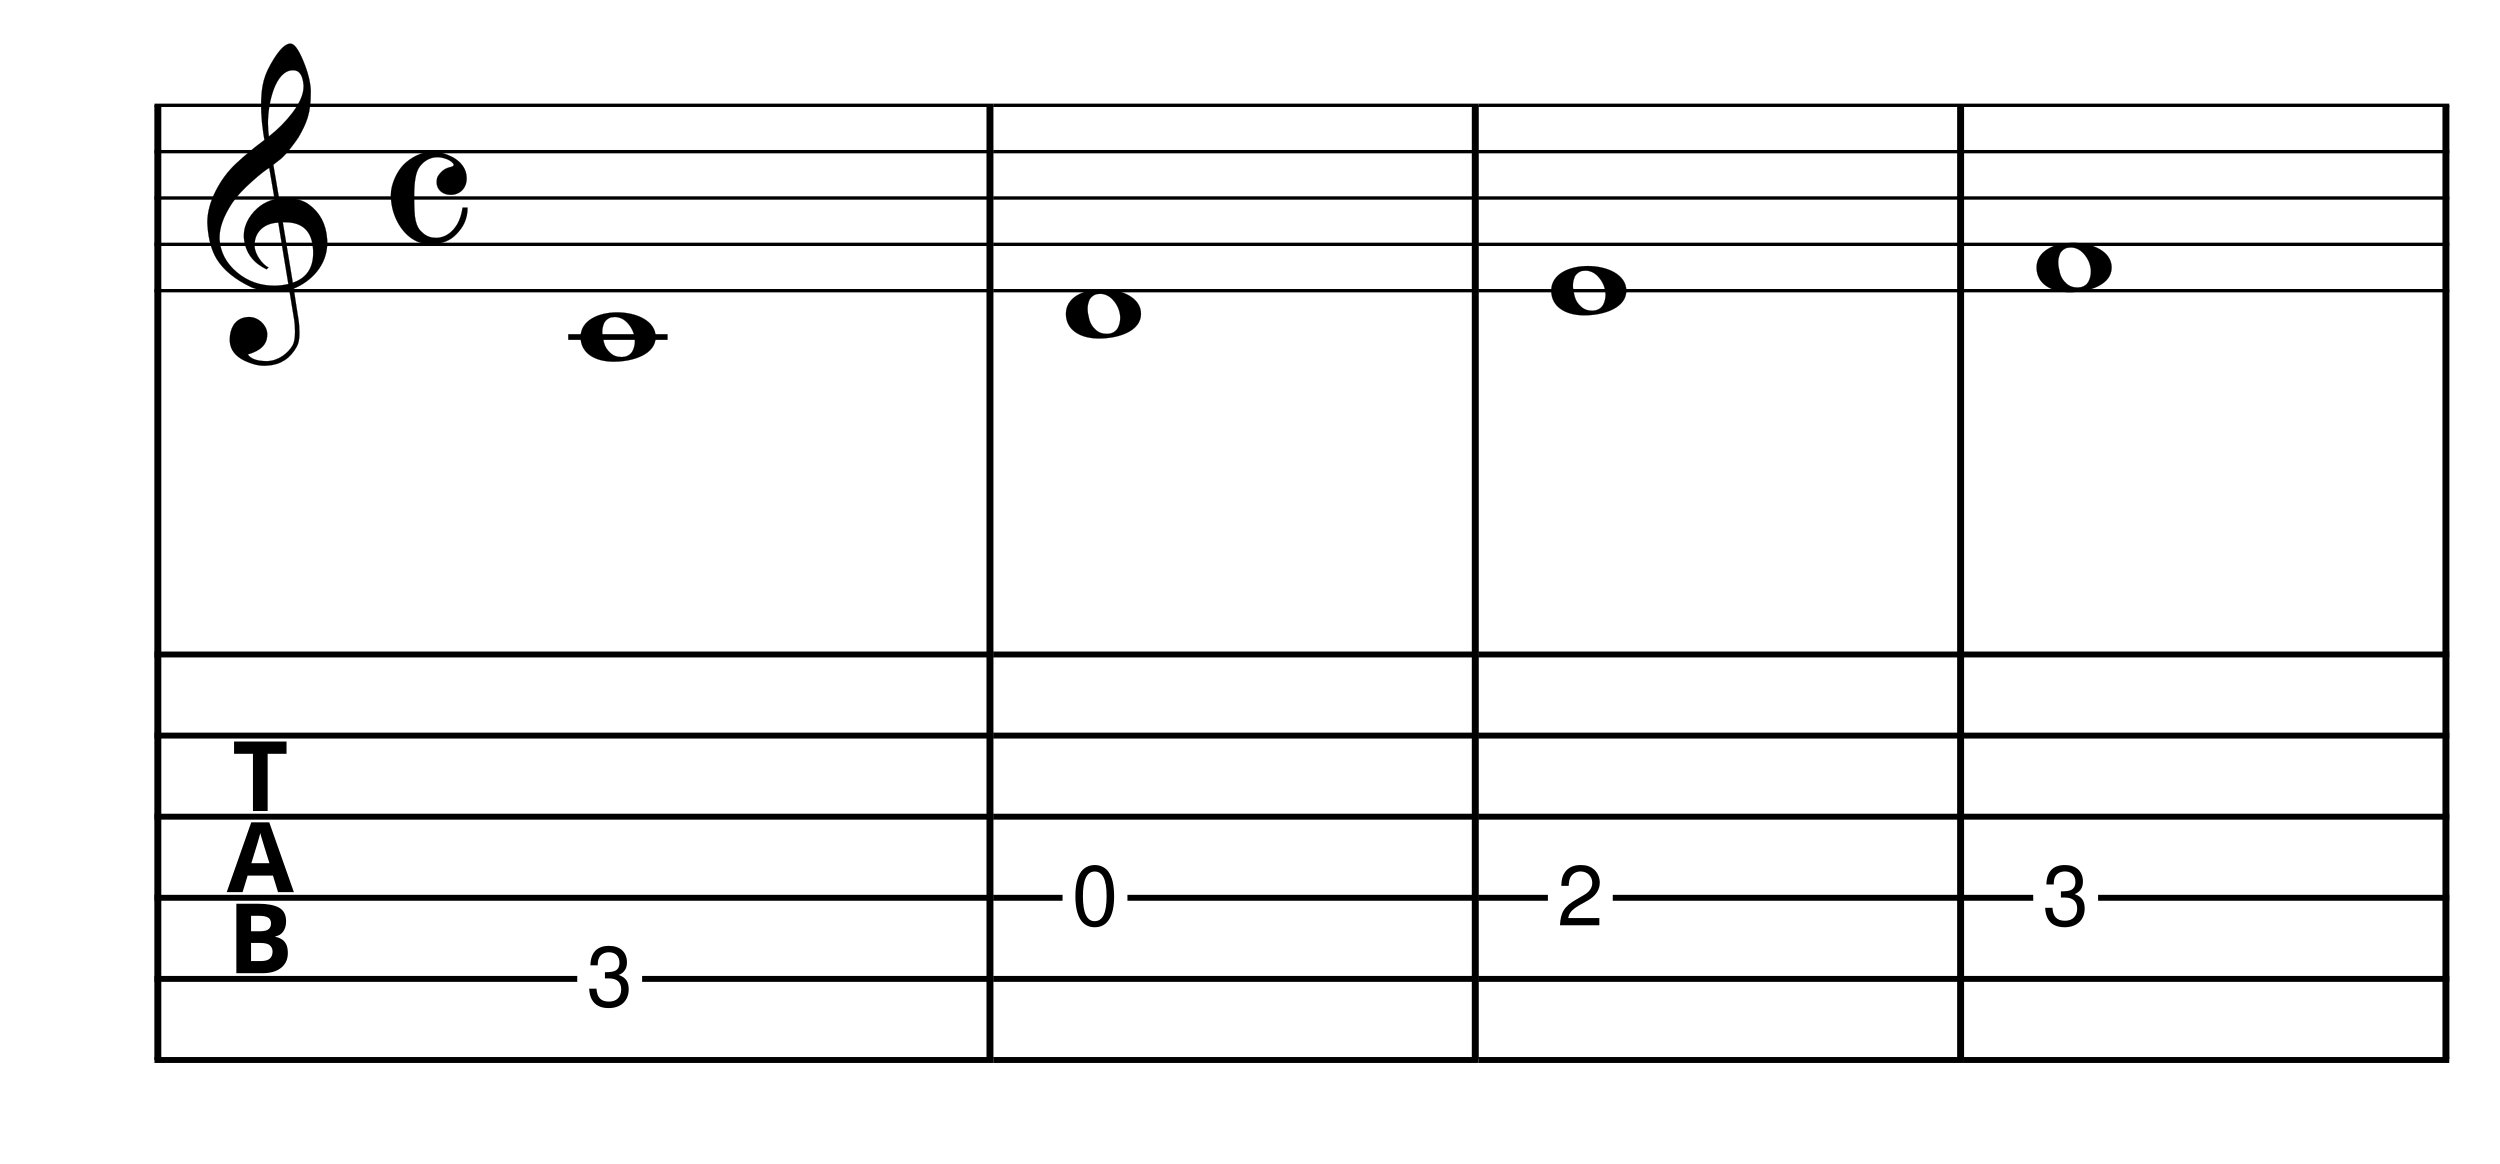
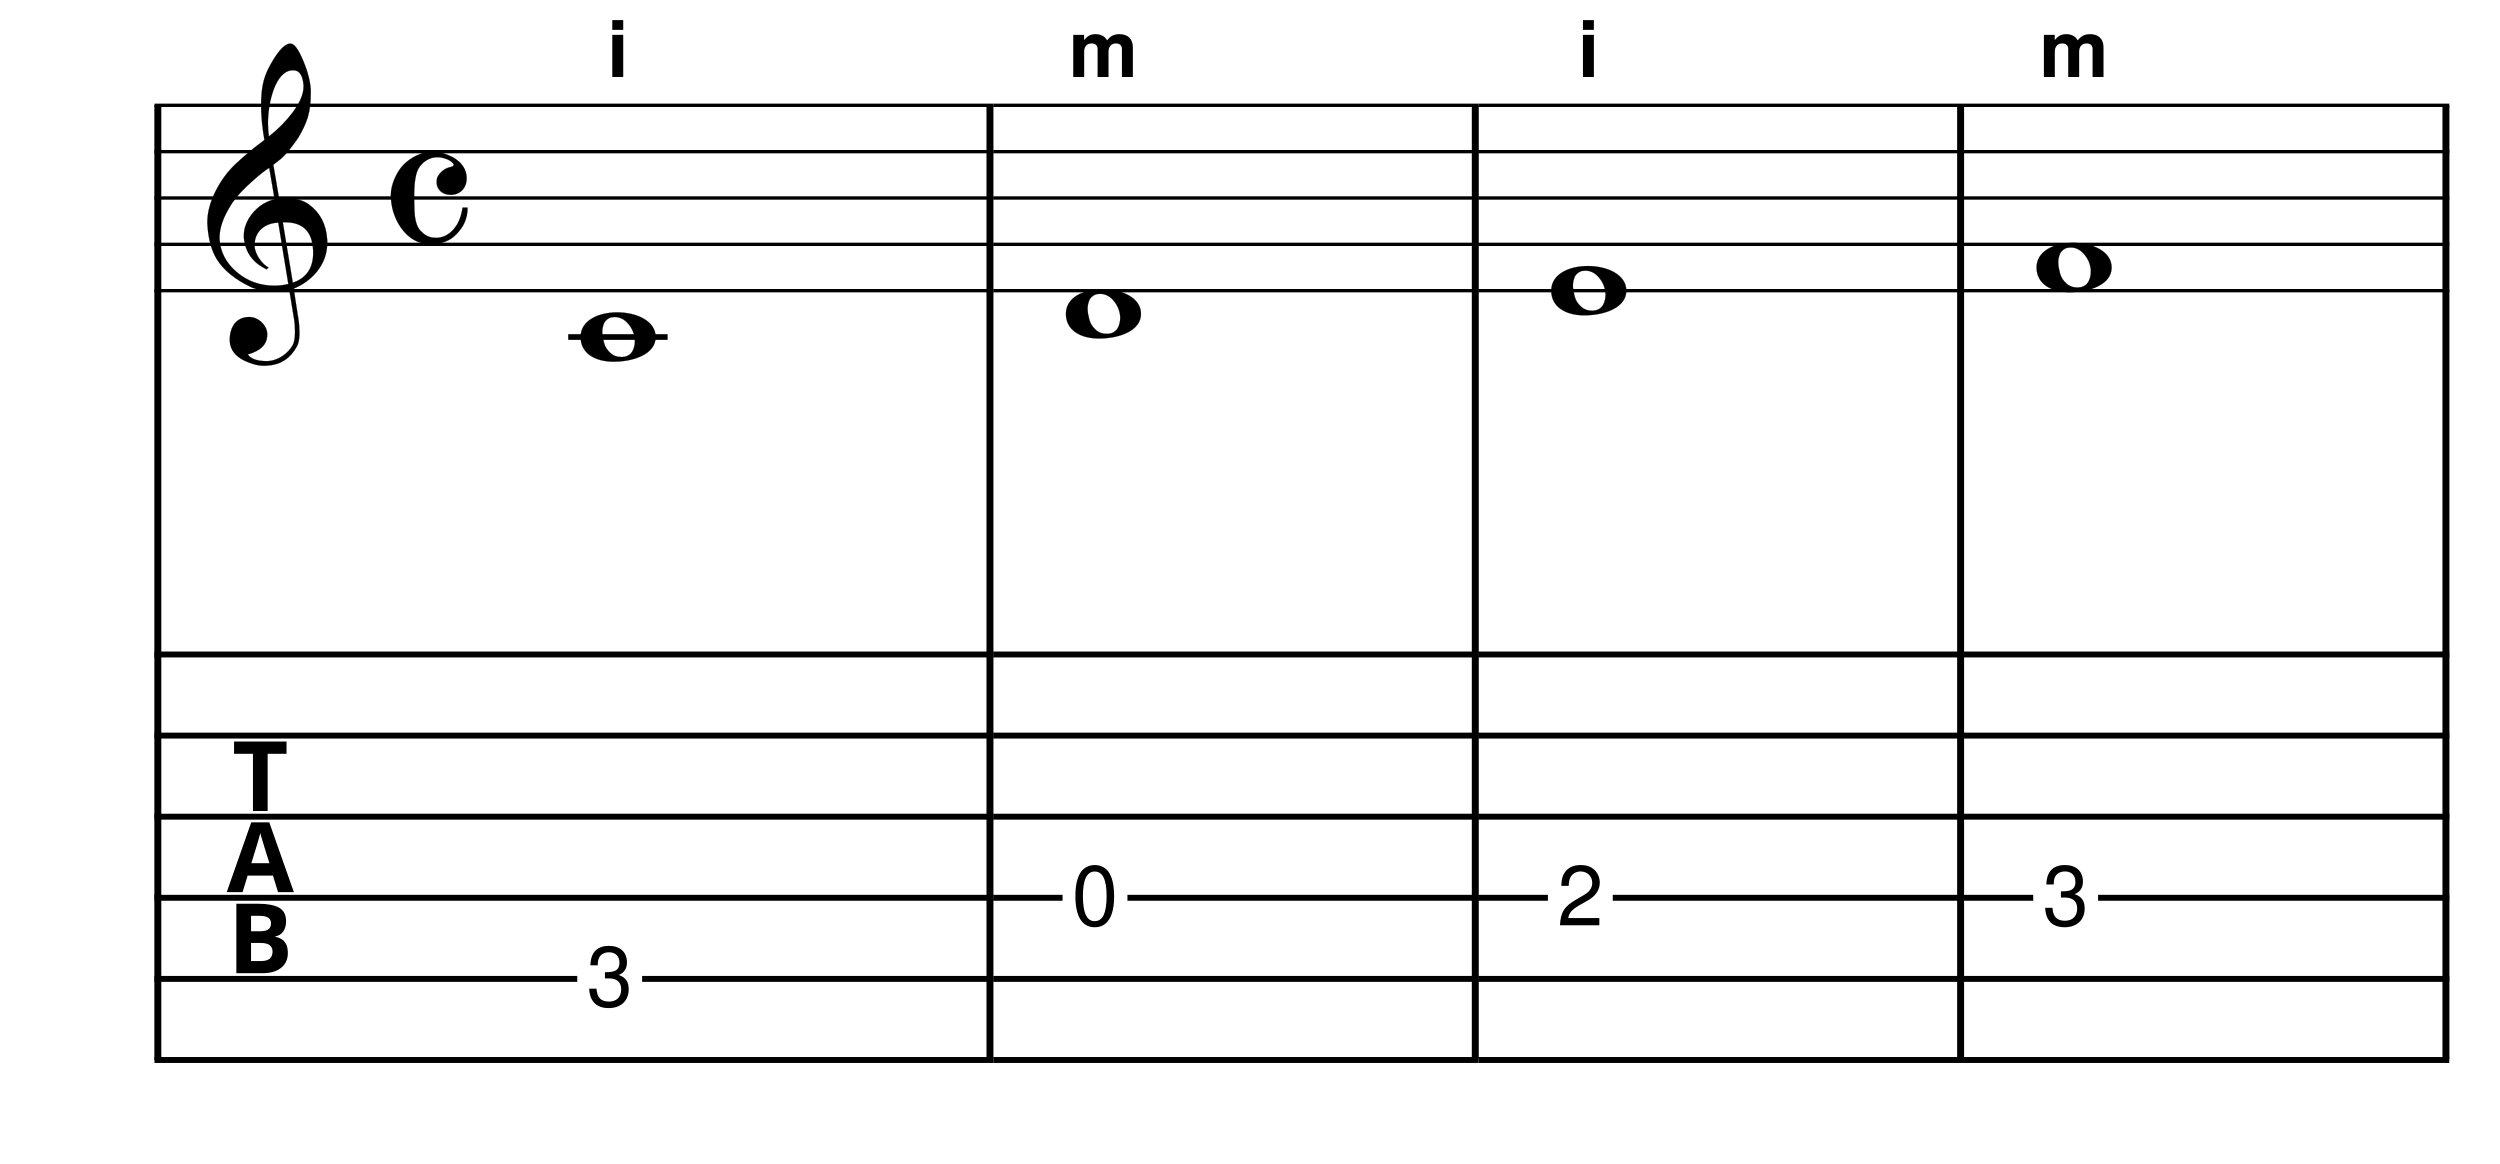
- <svg xmlns="http://www.w3.org/2000/svg" xmlns:xlink="http://www.w3.org/1999/xlink" viewBox="0 0 389 181" version="1.1" overflow="visible" id="j1ax8p25">
+ <svg xmlns="http://www.w3.org/2000/svg" xmlns:xlink="http://www.w3.org/1999/xlink" viewBox="0 0 389 181" version="1.1" overflow="visible" id="b3k7967">
  <defs>
-     <g id="E050-j1ax8p25">
+     <g id="E050-b3k7967">
      <path transform="scale(1,-1)" d="M441 -245c-23 -4 -48 -6 -76 -6c-59 0 -102 7 -130 20c-88 42 -150 93 -187 154c-26 44 -43 103 -48 176c0 6 -1 13 -1 19c0 54 15 111 45 170c29 57 65 106 110 148s96 85 153 127c-3 16 -8 46 -13 92c-4 43 -5 73 -5 89c0 117 16 172 69 257c34 54 64 82 89 82 c21 0 43 -30 69 -92s39 -115 41 -159v-15c0 -109 -21 -162 -67 -241c-13 -20 -63 -90 -98 -118c-13 -9 -25 -19 -37 -29l31 -181c8 1 18 2 28 2c58 0 102 -12 133 -35c59 -43 92 -104 98 -184c1 -7 1 -15 1 -22c0 -123 -87 -209 -181 -248c8 -57 17 -110 25 -162 c5 -31 6 -58 6 -80c0 -30 -5 -53 -14 -70c-35 -64 -88 -99 -158 -103c-5 0 -11 -1 -16 -1c-37 0 -72 10 -108 27c-50 24 -77 59 -80 105v11c0 29 7 55 20 76c18 28 45 42 79 44h6c49 0 93 -42 97 -87v-9c0 -51 -34 -86 -105 -106c17 -24 51 -36 102 -36c62 0 116 43 140 85 c9 16 13 41 13 74c0 20 -1 42 -5 67c-8 53 -18 106 -26 159zM461 939c-95 0 -135 -175 -135 -286c0 -24 2 -48 5 -71c50 39 92 82 127 128c40 53 60 100 60 140v8c-4 53 -22 81 -55 81h-2zM406 119l54 -326c73 25 110 78 110 161c0 7 0 15 -1 23c-7 95 -57 142 -151 142h-12 zM382 117c-72 -2 -128 -47 -128 -120v-7c2 -46 43 -99 75 -115c-3 -2 -7 -5 -10 -10c-70 33 -116 88 -123 172v11c0 68 44 126 88 159c23 17 49 29 78 36l-29 170c-21 -13 -52 -37 -92 -73c-50 -44 -86 -84 -109 -119c-45 -69 -67 -130 -67 -182v-13c5 -68 35 -127 93 -176 s125 -73 203 -73c25 0 50 3 75 9c-19 111 -36 221 -54 331z" />
    </g>
-     <g id="E08A-j1ax8p25">
+     <g id="E08A-b3k7967">
      <path transform="scale(1,-1)" d="M340 179c-9 24 -56 41 -89 41c-46 0 -81 -28 -100 -58c-17 -28 -25 -78 -25 -150c0 -65 2 -111 8 -135c8 -31 18 -49 40 -67c20 -17 43 -25 70 -25c54 0 92 36 115 75c14 25 23 54 28 88h27c0 -63 -24 -105 -58 -141c-35 -38 -82 -56 -140 -56c-45 0 -83 13 -115 39 c-57 45 -101 130 -101 226c0 59 33 127 68 163c36 37 97 72 160 72c36 0 93 -21 121 -40c11 -8 23 -17 33 -30c19 -23 27 -48 27 -76c0 -51 -35 -88 -86 -88c-43 0 -76 27 -76 68c0 26 7 35 21 51c15 17 32 27 58 32c7 2 14 7 14 11z" />
    </g>
-     <g id="E0A2-j1ax8p25">
+     <g id="E0A2-b3k7967">
      <path transform="scale(1,-1)" d="M198 133c102 0 207 -45 207 -133c0 -92 -118 -133 -227 -133c-101 0 -178 46 -178 133c0 88 93 133 198 133zM293 -21c0 14 -3 29 -8 44c-7 20 -18 38 -33 54c-20 21 -43 31 -68 31l-20 -2c-15 -5 -27 -14 -36 -28c-4 -9 -6 -17 -8 -24s-3 -16 -3 -27c0 -15 3 -34 9 -57 s18 -41 34 -55c15 -15 36 -23 62 -23c4 0 10 1 18 2c19 5 32 15 40 30s13 34 13 55z" />
    </g>
-     <g id="E06D-j1ax8p25">
+     <g id="E06D-b3k7967">
      <path transform="scale(1,-1)" d="M18 697v53h369v-53h-154v-418h-60v418h-155zM111 -94l-50 -141h-64l168 470h78l165 -470h-67l-49 141h-181zM276 -43l-73 214l-77 -214h150zM27 -750v471h191c89 0 139 -51 139 -120c0 -47 -22 -82 -65 -102c60 -23 86 -58 86 -114c0 -78 -54 -135 -139 -135h-212z M203 -332h-116v-150h116c67 0 94 27 94 75s-27 75 -94 75zM234 -535h-147v-162h147c56 0 84 36 84 81c0 46 -28 81 -84 81z" />
    </g>
  </defs>
-   <style type="text/css">#j1ax8p25 g.ending, #j1ax8p25 g.fing, #j1ax8p25 g.reh, #j1ax8p25 g.tempo {font-weight:bold;}#j1ax8p25 g.dir, #j1ax8p25 g.dynam, #j1ax8p25 g.mNum {font-style:italic;}#j1ax8p25 g.label {font-weight:normal;}#j1ax8p25 ellipse, #j1ax8p25 path, #j1ax8p25 polygon, #j1ax8p25 polyline, #j1ax8p25 rect {stroke:currentColor}#j1ax8p25 g.cursor {fill:dodgerblue; color:dodgerblue;}#j1ax8p25 g.cursor.chord {fill:limegreen; color:limegreen;}</style>
+   <style type="text/css">#b3k7967 g.ending, #b3k7967 g.fing, #b3k7967 g.reh, #b3k7967 g.tempo {font-weight:bold;}#b3k7967 g.dir, #b3k7967 g.dynam, #b3k7967 g.mNum {font-style:italic;}#b3k7967 g.label {font-weight:normal;}#b3k7967 ellipse, #b3k7967 path, #b3k7967 polygon, #b3k7967 polyline, #b3k7967 rect {stroke:currentColor}#b3k7967 g.cursor {fill:dodgerblue; color:dodgerblue;}#b3k7967 g.cursor.chord {fill:limegreen; color:limegreen;}</style>
  <svg class="definition-scale" color="black" font-family="Helvetica, Arial, DejaVu Sans, sans-serif" viewBox="0 0 9710 4510">
    <g class="page-margin" transform="translate(600, 0)">
      <g data-class="score" class="score pageMilestone">
            </g>
      <g data-class="system" class="system">
        <path d="M13 405 L13 4113" stroke-width="27" />
        <g data-class="measure" class="measure">
          <g data-class="staff" class="staff">
            <path d="M0 405 L3258 405" stroke-width="13" />
            <path d="M0 585 L3258 585" stroke-width="13" />
            <path d="M0 765 L3258 765" stroke-width="13" />
            <path d="M0 945 L3258 945" stroke-width="13" />
            <path d="M0 1125 L3258 1125" stroke-width="13" />
            <g data-class="clef" class="clef">
-               <use xlink:href="#E050-j1ax8p25" transform="translate(206, 945) scale(0.72, 0.72)" />
+               <use xlink:href="#E050-b3k7967" transform="translate(206, 945) scale(0.72, 0.72)" />
            </g>
            <g data-class="keySig" class="keySig" />
            <g data-class="meterSig" class="meterSig">
-               <use xlink:href="#E08A-j1ax8p25" transform="translate(918, 765) scale(0.72, 0.72)" />
+               <use xlink:href="#E08A-b3k7967" transform="translate(918, 765) scale(0.72, 0.72)" />
            </g>
            <g data-class="ledgerLines" class="ledgerLines below">
              <g data-class="lineDash" class="lineDash" data-related="#tab-note-0">
                <path d="M1607 1305 L1993 1305" stroke-width="22" />
              </g>
            </g>
            <g data-class="layer" class="layer">
              <g data-class="note" class="note">
                <g data-class="notehead" class="notehead">
-                   <use xlink:href="#E0A2-j1ax8p25" transform="translate(1655, 1305) scale(0.72, 0.72)" />
+                   <use xlink:href="#E0A2-b3k7967" transform="translate(1655, 1305) scale(0.72, 0.72)" />
                </g>
              </g>
            </g>
          </g>
          <g data-class="staff" class="staff">
            <path d="M0 2538 L3258 2538" stroke-width="23" />
            <path d="M0 2853 L3258 2853" stroke-width="23" />
            <path d="M0 3168 L3258 3168" stroke-width="23" />
            <path d="M0 3483 L3258 3483" stroke-width="23" />
            <path d="M0 3798 L1642 3798" stroke-width="23" />
            <path d="M1894 3798 L3258 3798" stroke-width="23" />
            <path d="M0 4113 L3258 4113" stroke-width="23" />
            <g data-class="clef" class="clef">
              <text x="411" y="3146" text-anchor="middle" font-family="sans-serif" font-weight="bold" font-size="378px" fill="#000000" stroke="none">T</text>
              <text x="411" y="3461" text-anchor="middle" font-family="sans-serif" font-weight="bold" font-size="378px" fill="#000000" stroke="none">A</text>
              <text x="411" y="3776" text-anchor="middle" font-family="sans-serif" font-weight="bold" font-size="378px" fill="#000000" stroke="none">B</text>
            </g>
            <g data-class="layer" class="layer">
              <g data-class="tabGrp" class="tabGrp">
                <g data-class="tabDurSym" class="tabDurSym" />
                <g data-class="note" class="note">
                  <text x="1768" y="3904" text-anchor="middle" font-size="0px">
                    <tspan font-size="324px">3</tspan>
                  </text>
                </g>
              </g>
            </g>
          </g>
+           <g data-class="fing" class="fing">
+             <text x="1800" y="295" text-anchor="middle" font-size="0px">
+               <tspan data-class="text" class="text">
+                 <tspan font-size="303px">i</tspan>
+               </tspan>
+             </text>
+           </g>
          <g data-class="barLine" class="barLine">
            <path d="M3245 405 L3245 1125" stroke-width="27" />
            <path d="M3245 2538 L3245 4108" stroke-width="27" />
            <path d="M3245 1125 L3245 2538" stroke-width="27" />
          </g>
        </g>
        <g data-class="measure" class="measure">
          <g data-class="staff" class="staff">
            <path d="M3258 405 L5143 405" stroke-width="13" />
            <path d="M3258 585 L5143 585" stroke-width="13" />
            <path d="M3258 765 L5143 765" stroke-width="13" />
            <path d="M3258 945 L5143 945" stroke-width="13" />
            <path d="M3258 1125 L5143 1125" stroke-width="13" />
            <g data-class="layer" class="layer">
              <g data-class="note" class="note">
                <g data-class="notehead" class="notehead">
-                   <use xlink:href="#E0A2-j1ax8p25" transform="translate(3540, 1215) scale(0.72, 0.72)" />
+                   <use xlink:href="#E0A2-b3k7967" transform="translate(3540, 1215) scale(0.72, 0.72)" />
                </g>
              </g>
            </g>
          </g>
          <g data-class="staff" class="staff">
            <path d="M3258 2538 L5143 2538" stroke-width="23" />
            <path d="M3258 2853 L5143 2853" stroke-width="23" />
            <path d="M3258 3168 L5143 3168" stroke-width="23" />
            <path d="M3258 3483 L3527 3483" stroke-width="23" />
            <path d="M3779 3483 L5143 3483" stroke-width="23" />
            <path d="M3258 3798 L5143 3798" stroke-width="23" />
            <path d="M3258 4113 L5143 4113" stroke-width="23" />
            <g data-class="layer" class="layer">
              <g data-class="tabGrp" class="tabGrp">
                <g data-class="tabDurSym" class="tabDurSym" />
                <g data-class="note" class="note">
                  <text x="3653" y="3590" text-anchor="middle" font-size="0px">
                    <tspan font-size="324px">0</tspan>
                  </text>
                </g>
              </g>
            </g>
          </g>
+           <g data-class="fing" class="fing">
+             <text x="3685" y="295" text-anchor="middle" font-size="0px">
+               <tspan data-class="text" class="text">
+                 <tspan font-size="303px">m</tspan>
+               </tspan>
+             </text>
+           </g>
          <g data-class="barLine" class="barLine">
            <path d="M5130 405 L5130 1125" stroke-width="27" />
            <path d="M5130 2538 L5130 4108" stroke-width="27" />
            <path d="M5130 1125 L5130 2538" stroke-width="27" />
          </g>
        </g>
        <g data-class="measure" class="measure">
          <g data-class="staff" class="staff">
            <path d="M5143 405 L7028 405" stroke-width="13" />
            <path d="M5143 585 L7028 585" stroke-width="13" />
            <path d="M5143 765 L7028 765" stroke-width="13" />
            <path d="M5143 945 L7028 945" stroke-width="13" />
            <path d="M5143 1125 L7028 1125" stroke-width="13" />
            <g data-class="layer" class="layer">
              <g data-class="note" class="note">
                <g data-class="notehead" class="notehead">
-                   <use xlink:href="#E0A2-j1ax8p25" transform="translate(5425, 1125) scale(0.72, 0.72)" />
+                   <use xlink:href="#E0A2-b3k7967" transform="translate(5425, 1125) scale(0.72, 0.72)" />
                </g>
              </g>
            </g>
          </g>
          <g data-class="staff" class="staff">
            <path d="M5143 2538 L7028 2538" stroke-width="23" />
            <path d="M5143 2853 L7028 2853" stroke-width="23" />
            <path d="M5143 3168 L7028 3168" stroke-width="23" />
            <path d="M5143 3483 L5412 3483" stroke-width="23" />
            <path d="M5664 3483 L7028 3483" stroke-width="23" />
            <path d="M5143 3798 L7028 3798" stroke-width="23" />
            <path d="M5143 4113 L7028 4113" stroke-width="23" />
            <g data-class="layer" class="layer">
              <g data-class="tabGrp" class="tabGrp">
                <g data-class="tabDurSym" class="tabDurSym" />
                <g data-class="note" class="note">
                  <text x="5538" y="3590" text-anchor="middle" font-size="0px">
                    <tspan font-size="324px">2</tspan>
                  </text>
                </g>
              </g>
            </g>
          </g>
+           <g data-class="fing" class="fing">
+             <text x="5570" y="295" text-anchor="middle" font-size="0px">
+               <tspan data-class="text" class="text">
+                 <tspan font-size="303px">i</tspan>
+               </tspan>
+             </text>
+           </g>
          <g data-class="barLine" class="barLine">
            <path d="M7015 405 L7015 1125" stroke-width="27" />
            <path d="M7015 2538 L7015 4108" stroke-width="27" />
            <path d="M7015 1125 L7015 2538" stroke-width="27" />
          </g>
        </g>
        <g data-class="measure" class="measure">
          <g data-class="staff" class="staff">
            <path d="M7028 405 L8913 405" stroke-width="13" />
            <path d="M7028 585 L8913 585" stroke-width="13" />
            <path d="M7028 765 L8913 765" stroke-width="13" />
            <path d="M7028 945 L8913 945" stroke-width="13" />
            <path d="M7028 1125 L8913 1125" stroke-width="13" />
            <g data-class="layer" class="layer">
              <g data-class="note" class="note">
                <g data-class="notehead" class="notehead">
-                   <use xlink:href="#E0A2-j1ax8p25" transform="translate(7310, 1035) scale(0.72, 0.72)" />
+                   <use xlink:href="#E0A2-b3k7967" transform="translate(7310, 1035) scale(0.72, 0.72)" />
                </g>
              </g>
            </g>
          </g>
          <g data-class="staff" class="staff">
            <path d="M7028 2538 L8913 2538" stroke-width="23" />
            <path d="M7028 2853 L8913 2853" stroke-width="23" />
            <path d="M7028 3168 L8913 3168" stroke-width="23" />
            <path d="M7028 3483 L7297 3483" stroke-width="23" />
            <path d="M7549 3483 L8913 3483" stroke-width="23" />
            <path d="M7028 3798 L8913 3798" stroke-width="23" />
            <path d="M7028 4113 L8913 4113" stroke-width="23" />
            <g data-class="layer" class="layer">
              <g data-class="tabGrp" class="tabGrp">
                <g data-class="tabDurSym" class="tabDurSym" />
                <g data-class="note" class="note">
                  <text x="7423" y="3590" text-anchor="middle" font-size="0px">
                    <tspan font-size="324px">3</tspan>
                  </text>
                </g>
              </g>
            </g>
          </g>
+           <g data-class="fing" class="fing">
+             <text x="7455" y="295" text-anchor="middle" font-size="0px">
+               <tspan data-class="text" class="text">
+                 <tspan font-size="303px">m</tspan>
+               </tspan>
+             </text>
+           </g>
          <g data-class="barLine" class="barLine">
            <path d="M8900 405 L8900 1125" stroke-width="27" />
            <path d="M8900 2538 L8900 4108" stroke-width="27" />
            <path d="M8900 1125 L8900 2538" stroke-width="27" />
          </g>
        </g>
      </g>
    </g>
    <style>g.tabDurSym, g.tabRhythm { display: none; }</style>
  </svg>
</svg>
